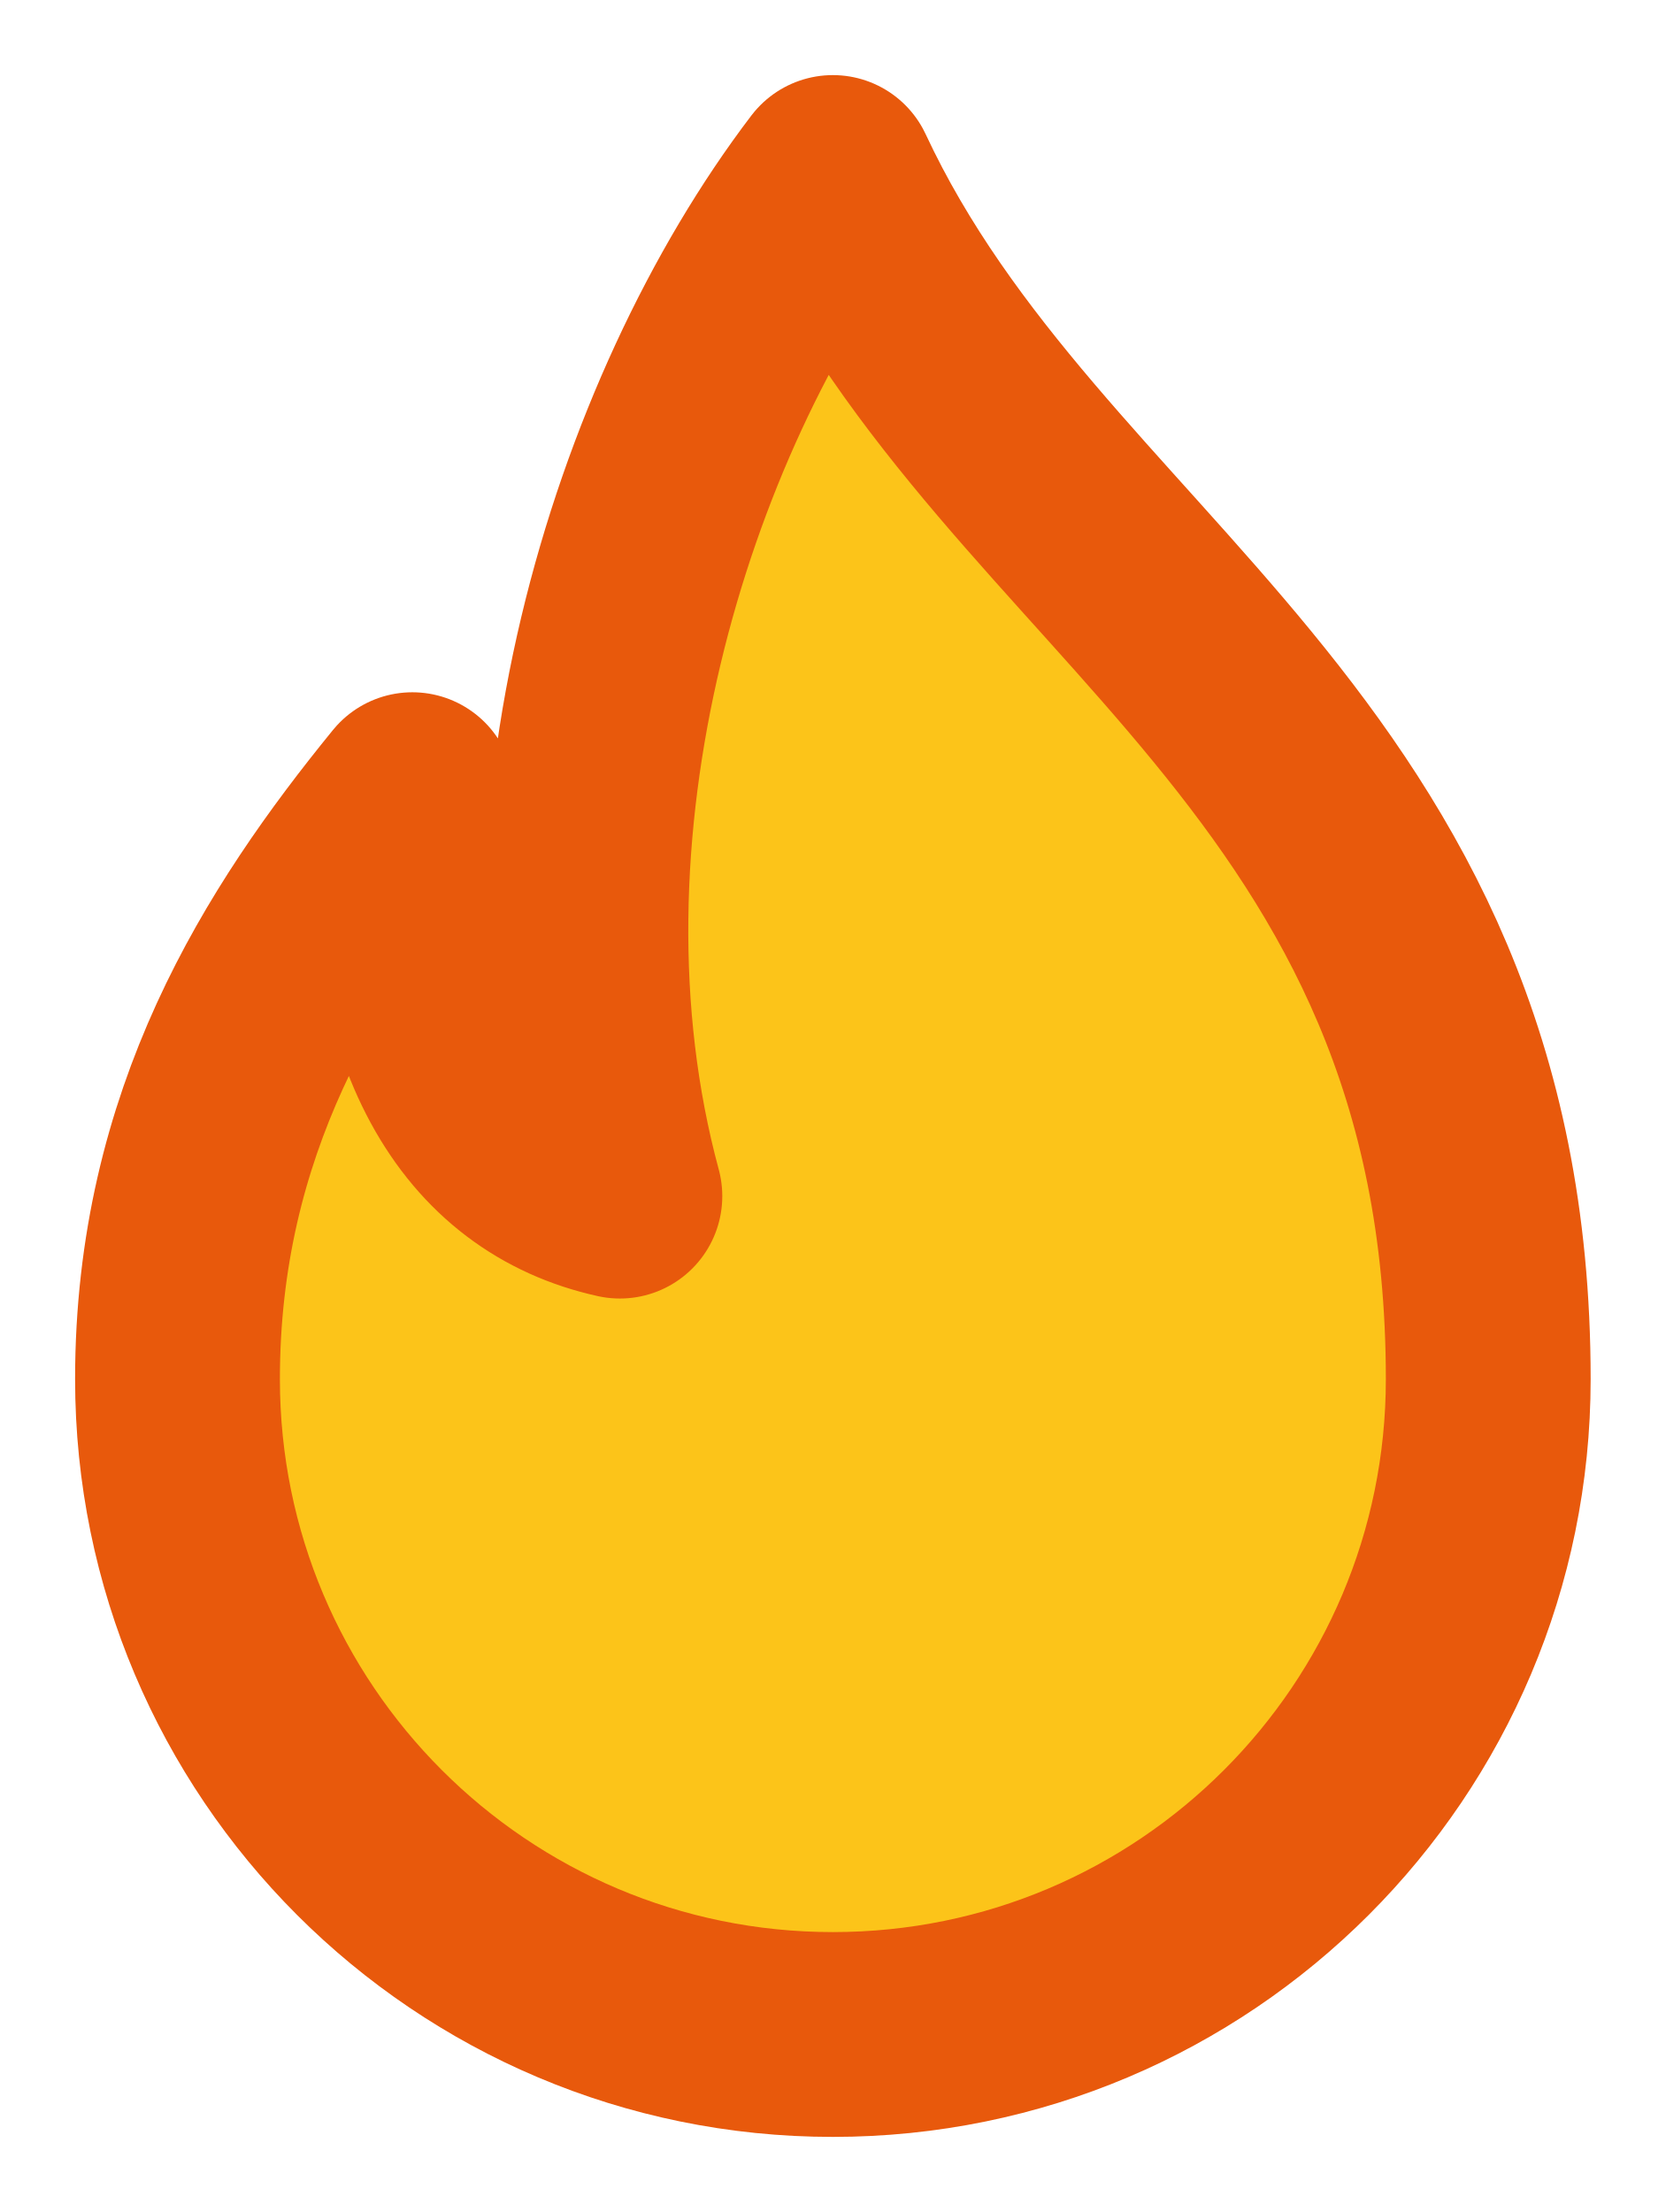
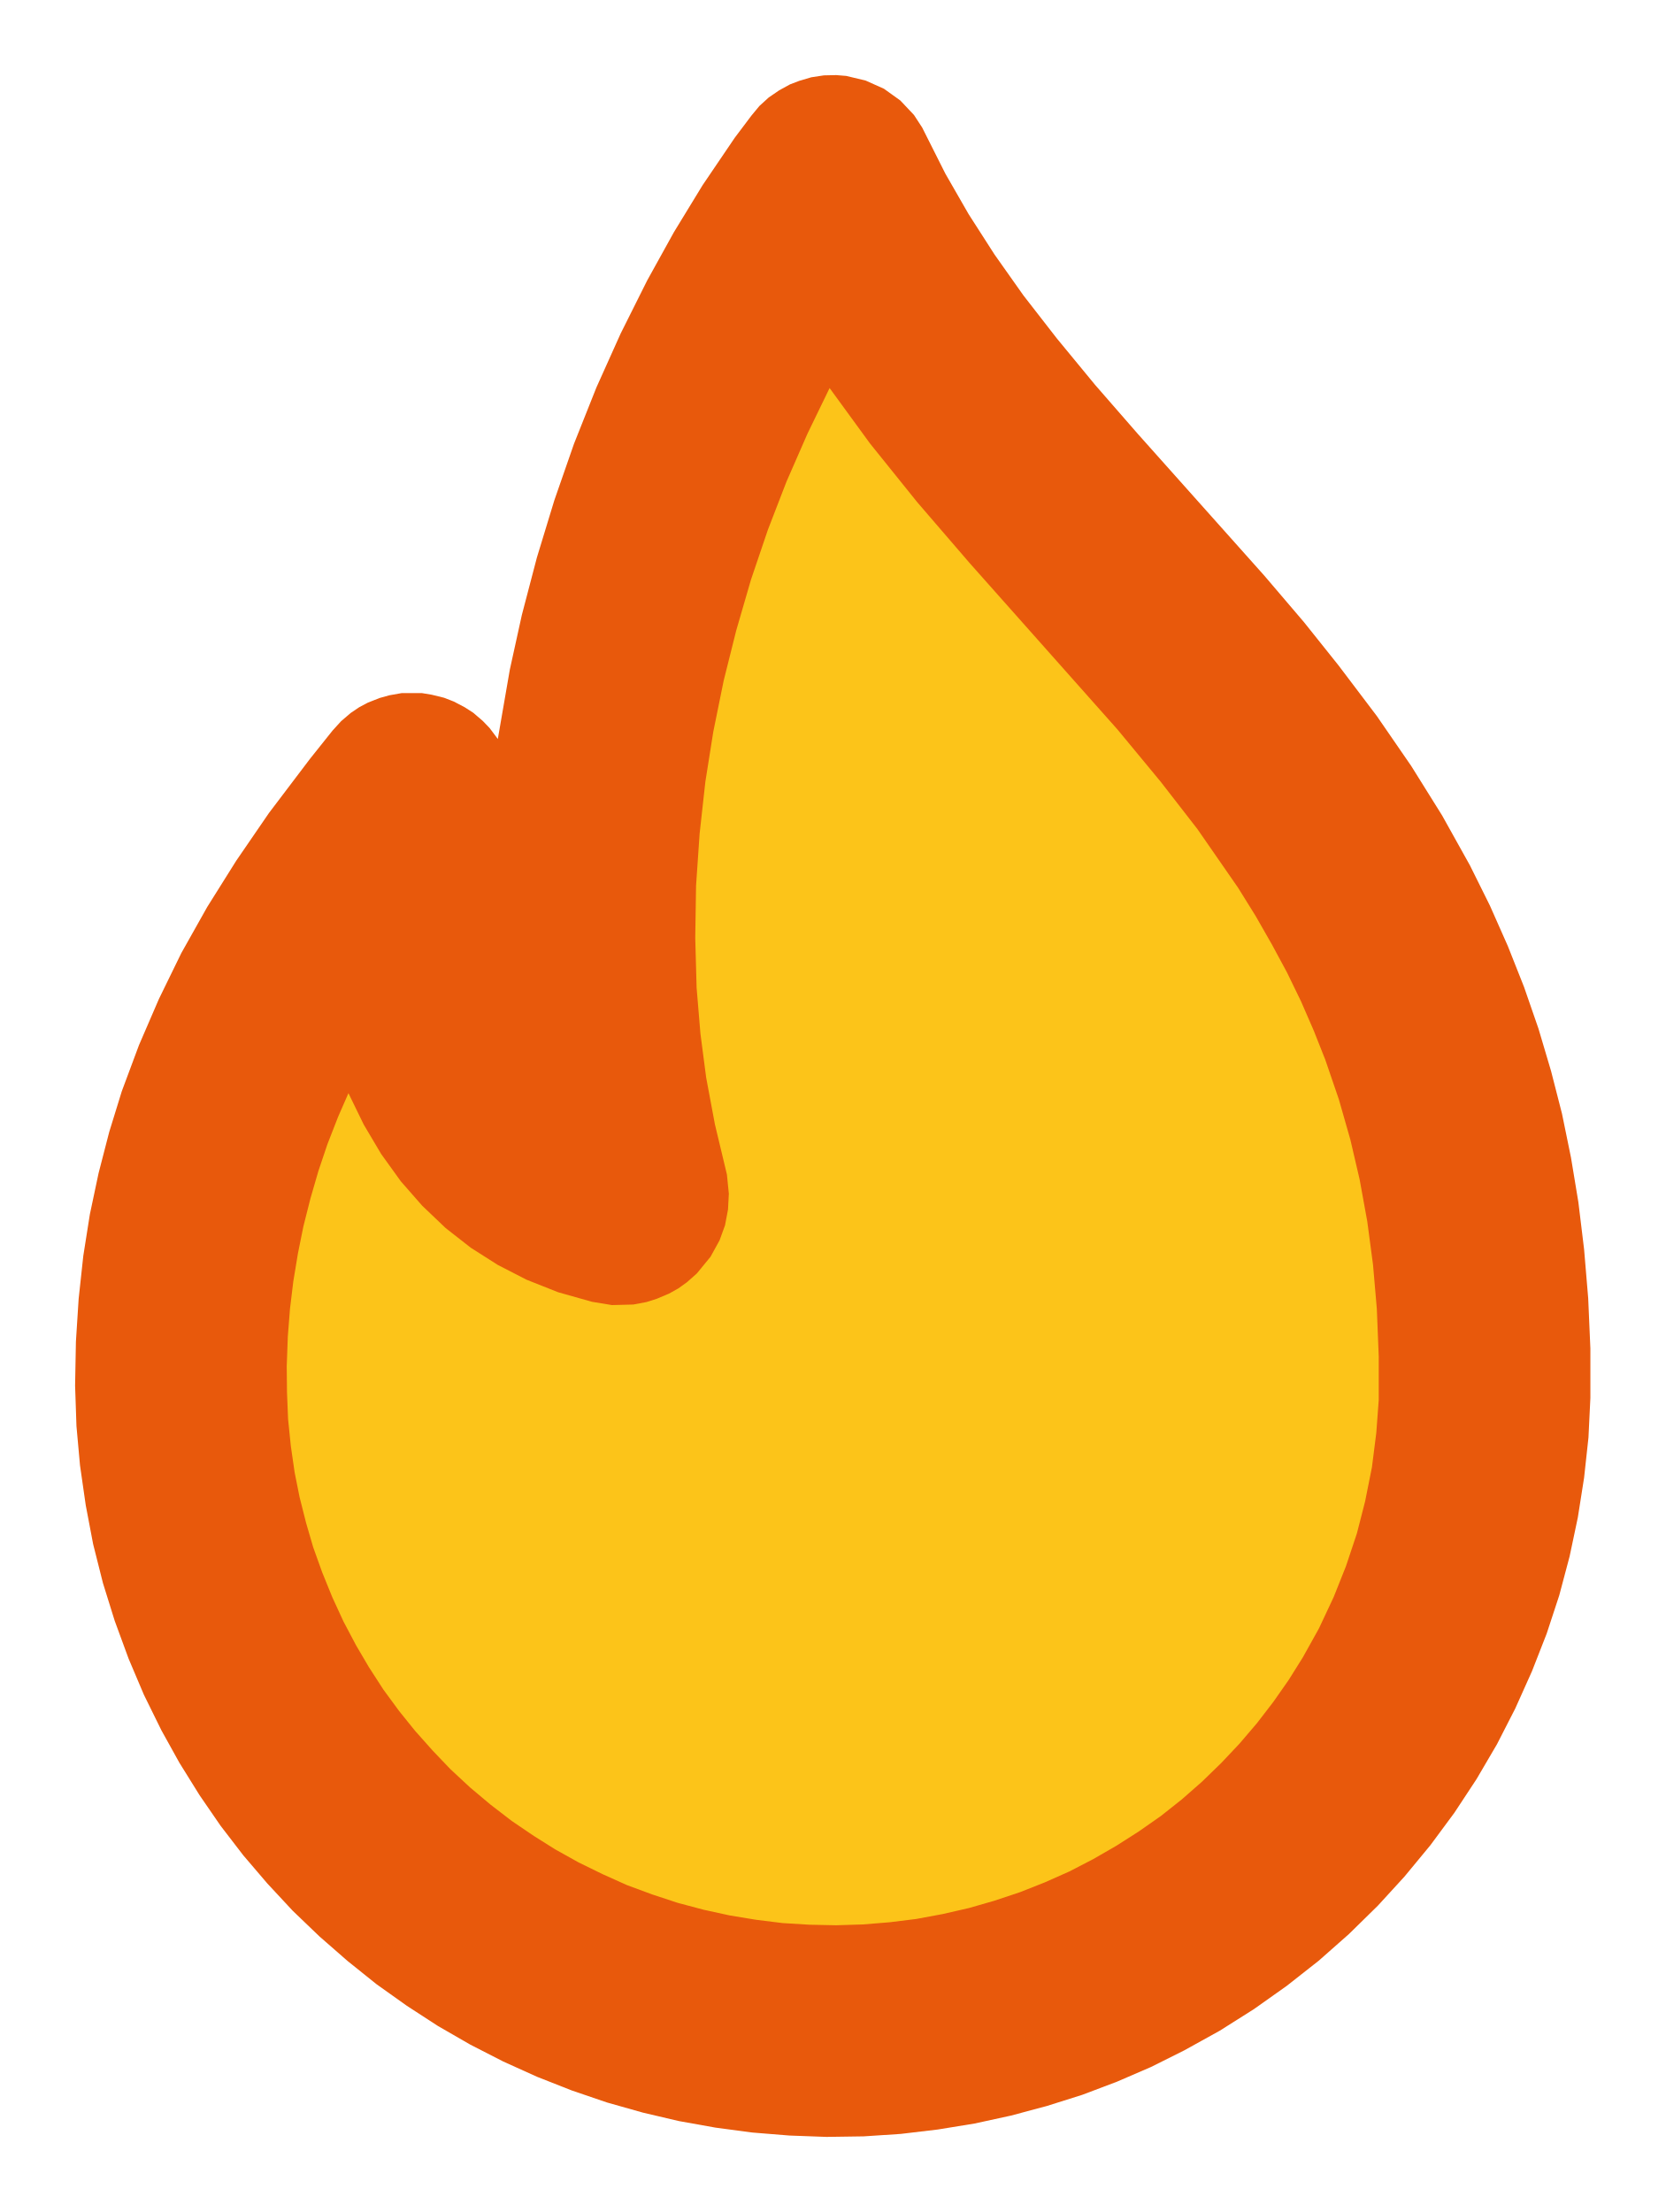
<svg xmlns="http://www.w3.org/2000/svg" viewBox="19.5 -0.5 61 81">
-   <path d="M50 6c7 15 24 21 24 44a24 24 0 0 1-48 0c0-9.4 4.2-16 8.6-21.4-.4 8.8 2.6 13.6 7.6 14.7C38.6 30 43.3 14.8 50 6Z" fill="#fcc419" stroke="#e8590c" stroke-width="7.5" stroke-linejoin="round" />
+   <path d="M50 6c7 15 24 21 24 44a24 24 0 0 1-48 0c0-9.4 4.2-16 8.6-21.4-.4 8.8 2.6 13.6 7.6 14.7C38.6 30 43.3 14.8 50 6Z" fill="#fcc419" />
+   <path d="M37.73 26.56L37.43 26.16L37.18 25.9L36.83 25.6L36.52 25.4L36.12 25.19L35.76 25.05L35.31 24.94L34.95 24.88L34.21 24.88L33.76 24.96L33.4 25.06L32.97 25.23L32.65 25.4L32.34 25.61L31.99 25.91L31.68 26.25L30.85 27.29L29.35 29.27L28.15 31.02L27.09 32.71L26.14 34.4L25.32 36.08L24.59 37.77L23.96 39.46L23.5 40.95L23.11 42.46L22.79 43.97L22.55 45.49L22.38 47.06L22.28 48.63L22.25 50.24L22.3 51.72L22.43 53.16L22.64 54.62L22.91 56.04L23.27 57.47L23.7 58.85L24.21 60.24L24.77 61.56L25.41 62.86L26.07 64.05L26.81 65.24L27.58 66.36L28.41 67.44L29.29 68.47L30.22 69.47L31.2 70.41L32.23 71.31L33.29 72.16L34.4 72.95L35.54 73.69L36.72 74.37L37.93 74.99L39.17 75.55L40.44 76.05L41.73 76.49L43.04 76.86L44.36 77.17L45.7 77.41L47.05 77.59L48.41 77.7L49.77 77.75L51.13 77.73L52.49 77.64L53.84 77.48L55.19 77.26L56.52 76.97L57.83 76.62L59.13 76.21L60.4 75.73L61.65 75.19L62.87 74.58L64.17 73.86L65.42 73.07L66.62 72.22L67.79 71.3L68.9 70.32L69.96 69.28L70.93 68.22L71.88 67.07L72.76 65.88L73.57 64.65L74.32 63.37L74.99 62.06L75.6 60.7L76.14 59.32L76.6 57.92L76.98 56.49L77.28 55.07L77.51 53.61L77.67 52.14L77.74 50.69L77.74 48.88L77.66 47.04L77.51 45.25L77.3 43.52L77.03 41.89L76.7 40.28L76.3 38.72L75.84 37.17L75.31 35.64L74.72 34.15L74.06 32.66L73.33 31.19L72.31 29.36L71.18 27.55L69.92 25.72L68.52 23.87L67.25 22.28L65.8 20.58L61.16 15.38L59.6 13.59L58.2 11.89L56.98 10.32L55.92 8.82L54.97 7.34L54.12 5.86L53.27 4.17L52.97 3.71L52.47 3.18L51.87 2.75L51.2 2.45L50.49 2.28L50.12 2.25L49.67 2.26L49.21 2.33L48.77 2.46L48.43 2.59L48.03 2.81L47.65 3.07L47.31 3.38L47.02 3.73L46.41 4.54L45.23 6.28L44.18 8L43.2 9.77L42.23 11.71L41.34 13.69L40.52 15.75L39.8 17.82L39.16 19.92L38.61 22.02L38.17 24.02ZM32.26 39.53L32.82 40.68L33.46 41.76L34.18 42.76L34.96 43.65L35.82 44.47L36.74 45.19L37.73 45.82L38.78 46.36L39.94 46.82L41.18 47.17L41.91 47.29L42.69 47.27L43.17 47.18L43.55 47.06L44 46.87L44.34 46.68L44.66 46.45L45.02 46.13L45.52 45.52L45.85 44.92L46.05 44.37L46.16 43.79L46.19 43.21L46.12 42.51L45.68 40.67L45.36 38.96L45.15 37.35L45.01 35.67L44.96 33.84L44.99 31.93L45.12 30.03L45.33 28.13L45.62 26.3L46 24.43L46.46 22.59L47 20.73L47.62 18.9L48.3 17.14L49.07 15.38L49.88 13.71L51.36 15.74L53.09 17.89L55.01 20.12L60.42 26.21L62 28.12L63.35 29.86L64.84 32.01L65.48 33.04L66.08 34.09L66.63 35.11L67.14 36.16L67.61 37.24L68.03 38.3L68.53 39.76L68.95 41.23L69.29 42.69L69.57 44.23L69.78 45.81L69.92 47.43L69.99 49.18L69.99 50.76L69.9 51.97L69.74 53.23L69.49 54.48L69.19 55.65L68.79 56.85L68.34 57.98L67.8 59.13L67.21 60.19L66.69 61.02L66.13 61.82L65.53 62.6L64.89 63.35L64.22 64.06L63.52 64.74L62.78 65.39L62.01 66L61.21 66.56L60.38 67.09L59.53 67.58L58.66 68.03L57.76 68.43L56.85 68.79L55.92 69.1L54.98 69.37L54.02 69.59L53.05 69.77L52.08 69.89L51.1 69.97L50.12 70L49.14 69.98L48.16 69.92L47.19 69.8L46.22 69.64L45.26 69.43L44.32 69.18L43.38 68.87L42.46 68.53L41.57 68.13L40.69 67.7L39.83 67.22L39.05 66.73L38.24 66.18L37.46 65.58L36.71 64.95L35.99 64.28L35.35 63.61L34.7 62.88L34.12 62.16L33.54 61.37L33.01 60.55L32.54 59.75L32.08 58.88L31.67 57.99L31.3 57.08L30.97 56.16L30.71 55.27L30.47 54.32L30.29 53.42L30.15 52.45L30.05 51.47L30.01 50.49L30 49.53L30.04 48.44L30.12 47.42L30.24 46.43L30.41 45.4L30.61 44.41L30.87 43.38L31.16 42.38L31.49 41.4L31.88 40.4Z" fill="#e8590c" fill-rule="evenodd" />
</svg>
